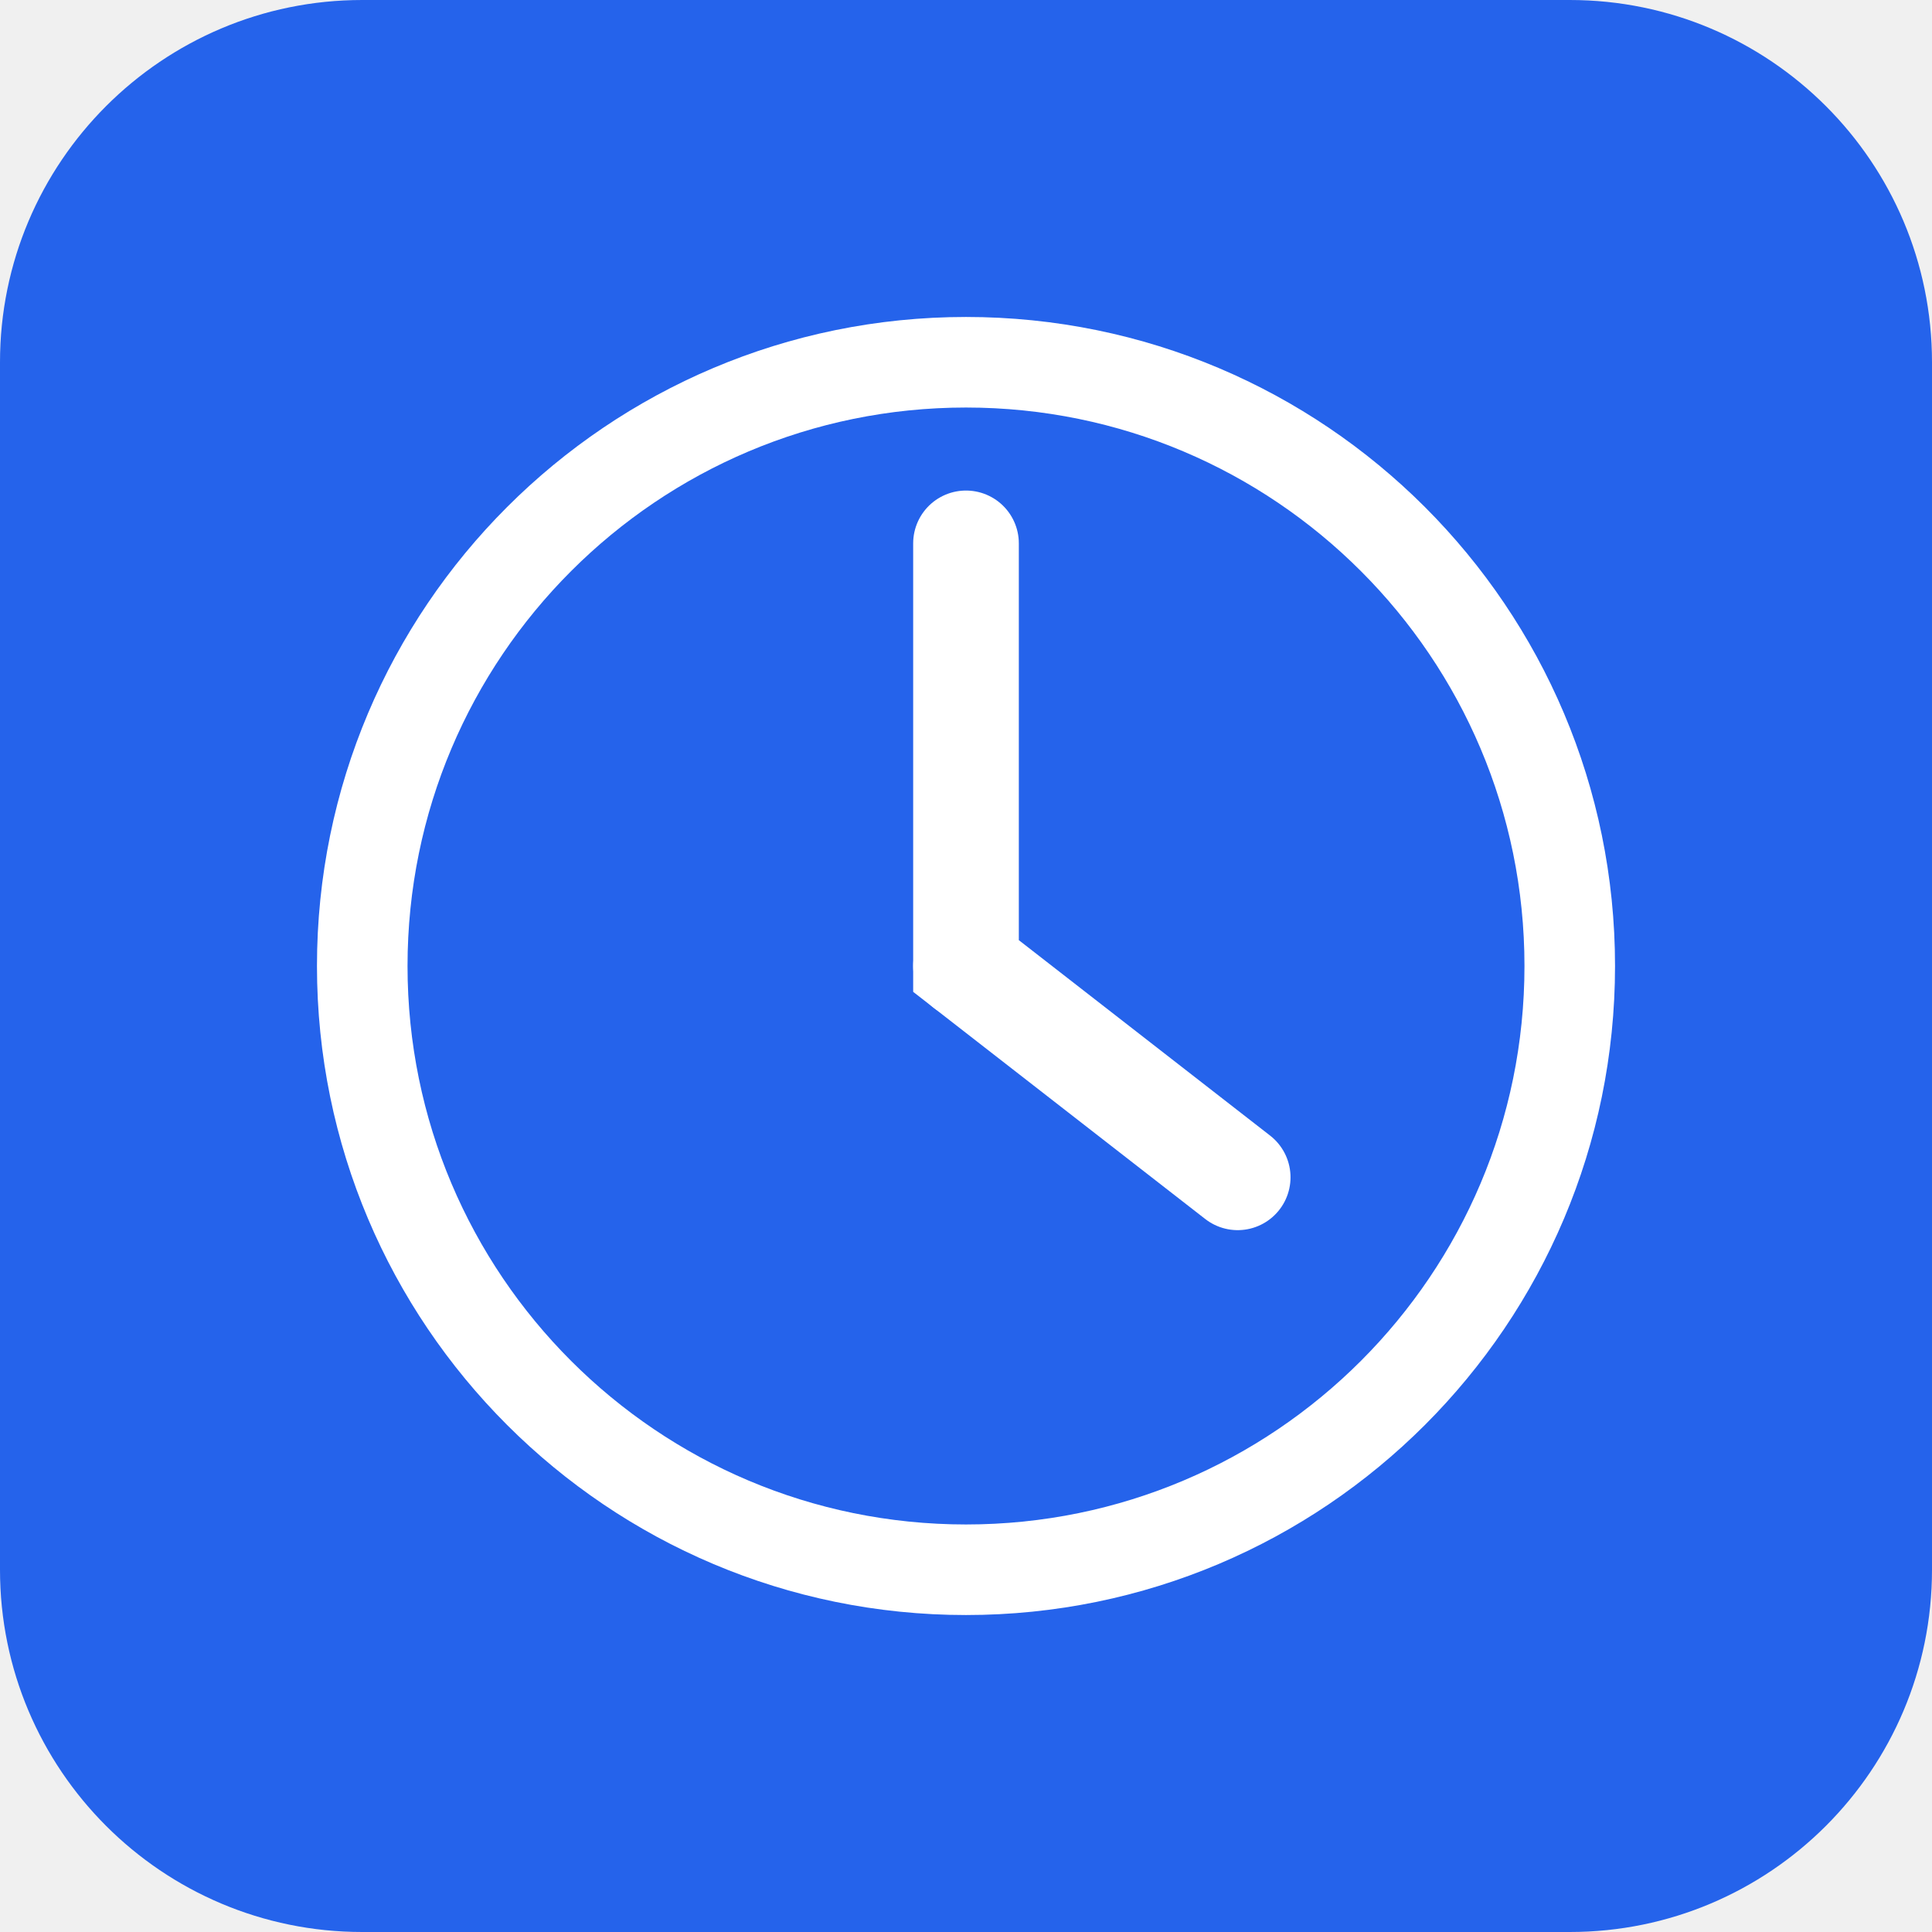
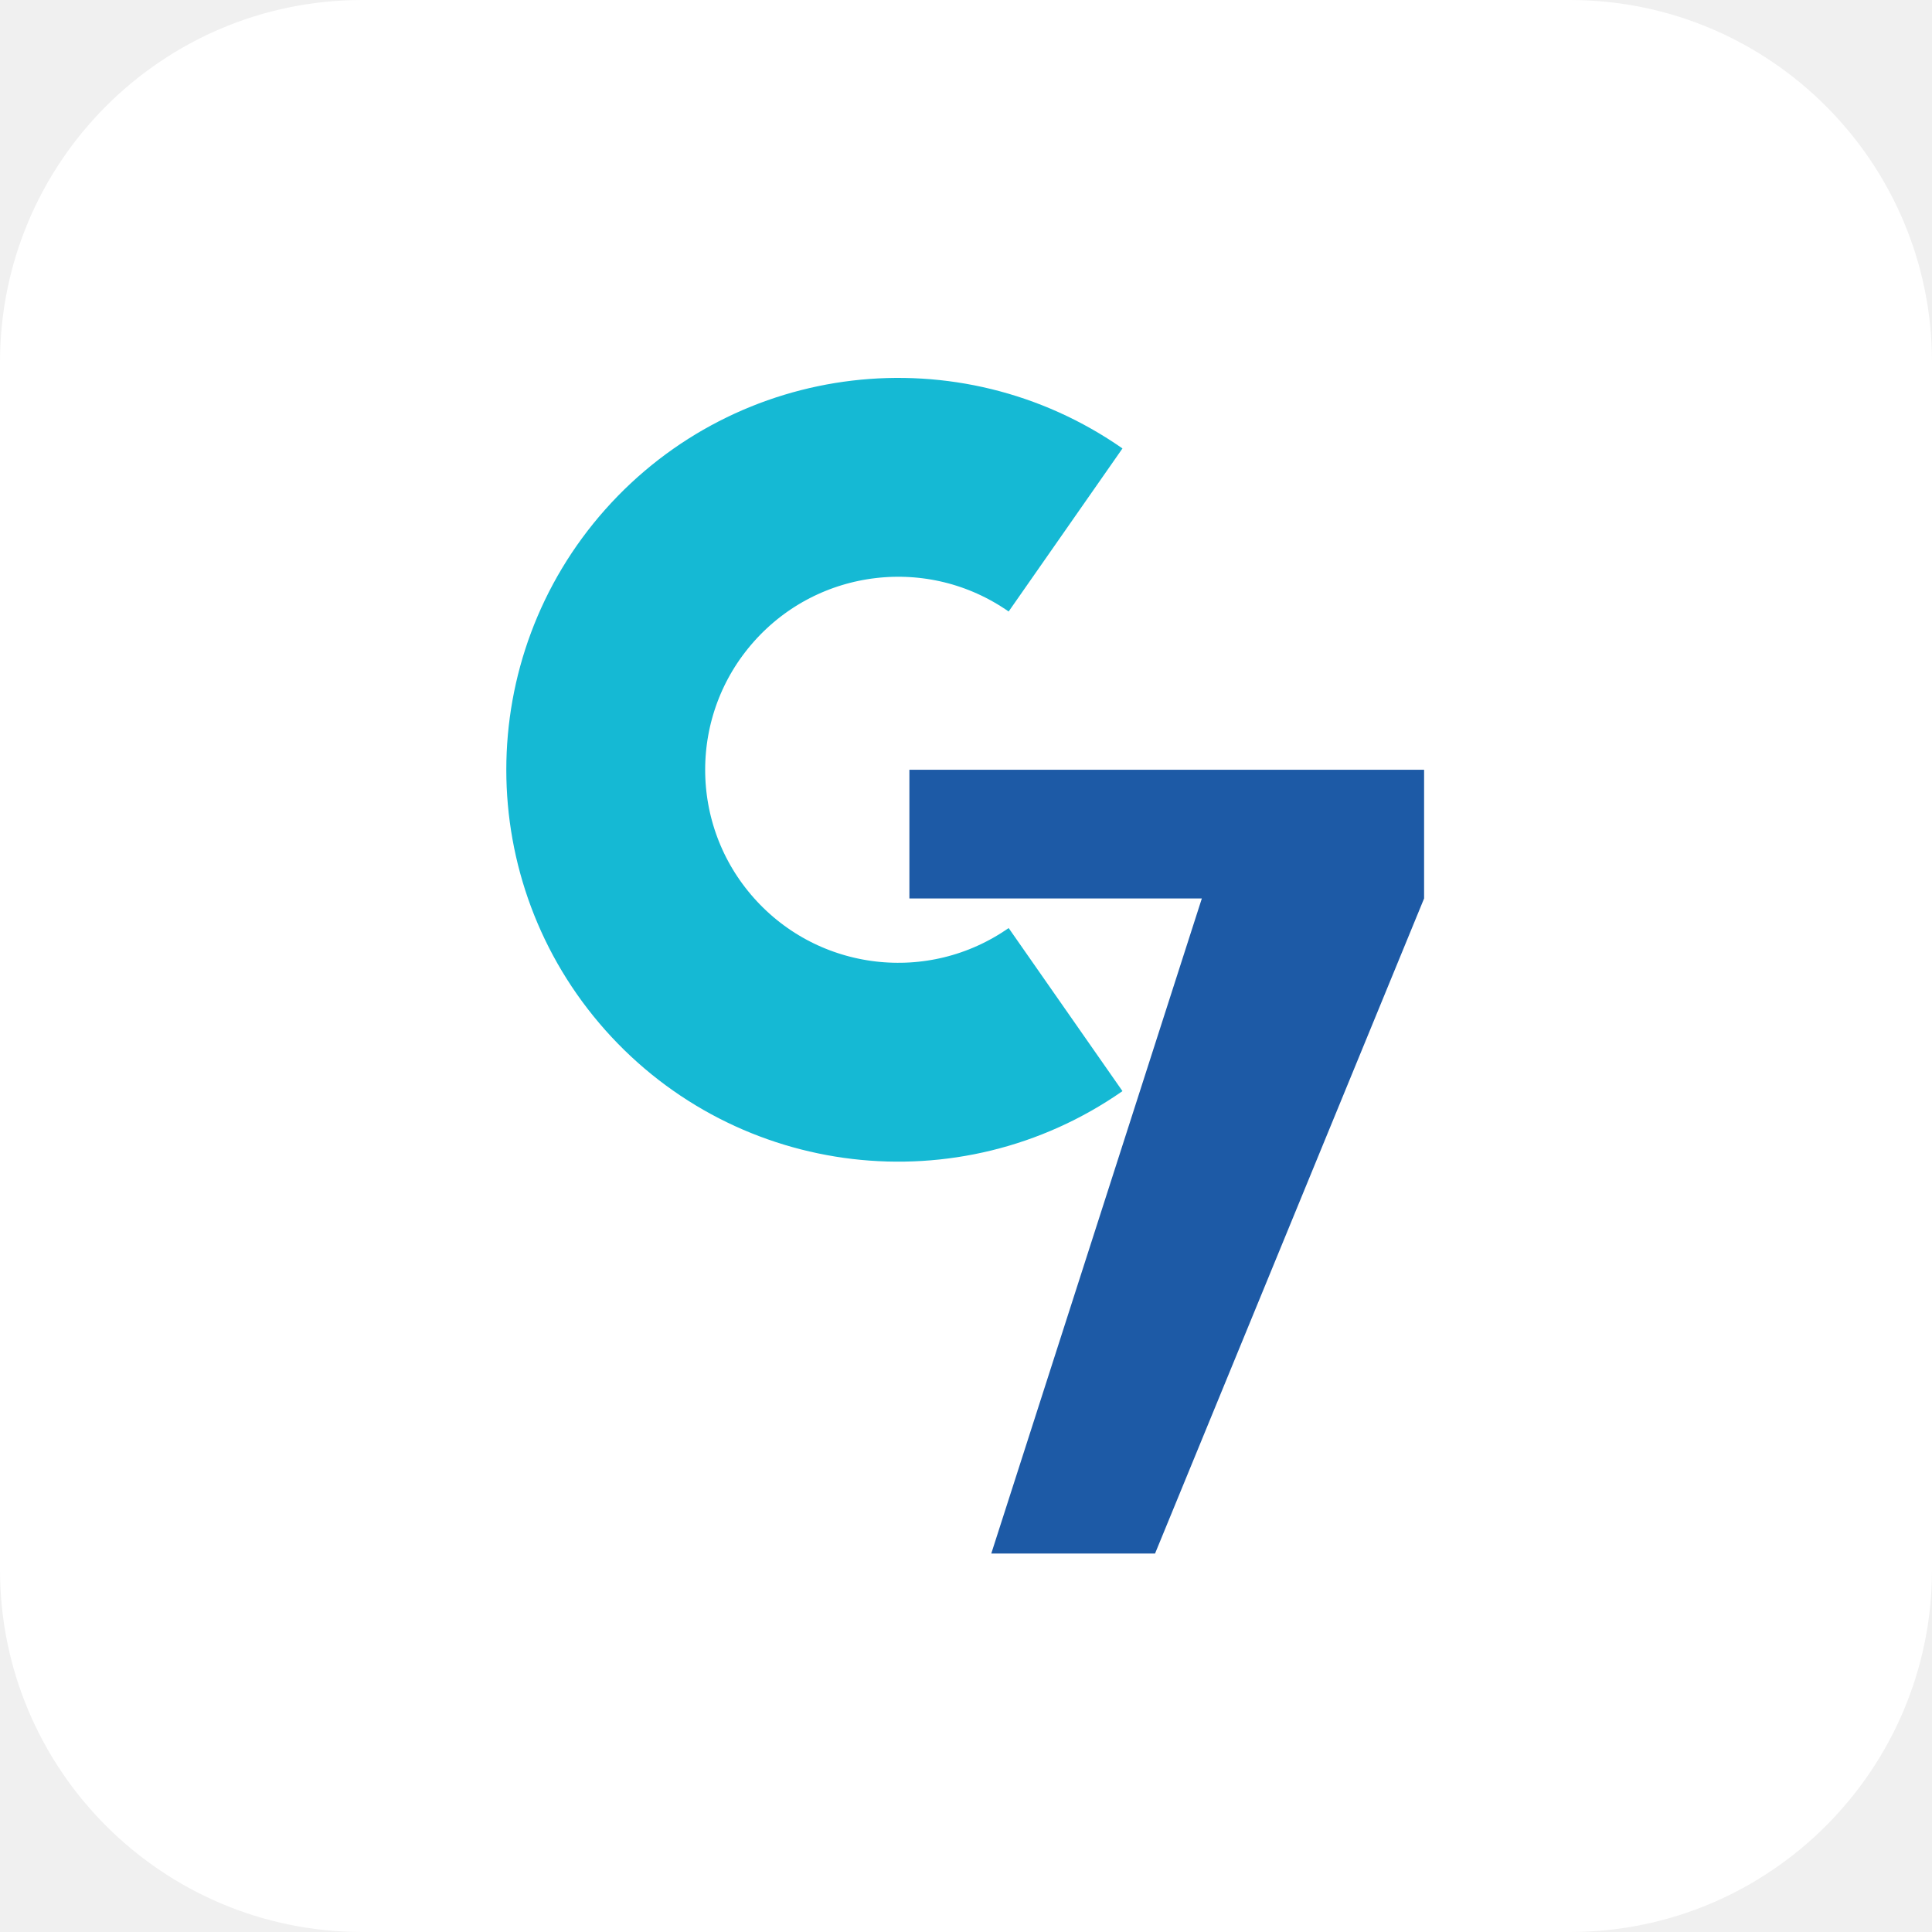
<svg xmlns="http://www.w3.org/2000/svg" viewBox="0 0 512 512">
-   <rect width="512" height="512" rx="96" fill="#2563eb" />
-   <g fill="#ffffff">
-     <circle cx="256" cy="256" r="160" fill="none" stroke="#ffffff" stroke-width="24" />
-     <path d="M256 144 v112 l72 56" stroke="#ffffff" stroke-width="28" stroke-linecap="round" fill="none" />
-     <circle cx="256" cy="256" r="14" />
+   <rect width="512" height="512" rx="96" fill="#ffffff" />
+   <g transform="translate(117,80) scale(1.55)">
+     <path d="M 106.7 39 A 50 50 0 1 0 106.7 121" fill="none" stroke="#15b9d4" stroke-width="34" stroke-linecap="butt" />
+     <polygon points="80,80 168,80 168,102 122,214 94,214 130,102 80,102" fill="#1d5aa6" />
  </g>
</svg>
